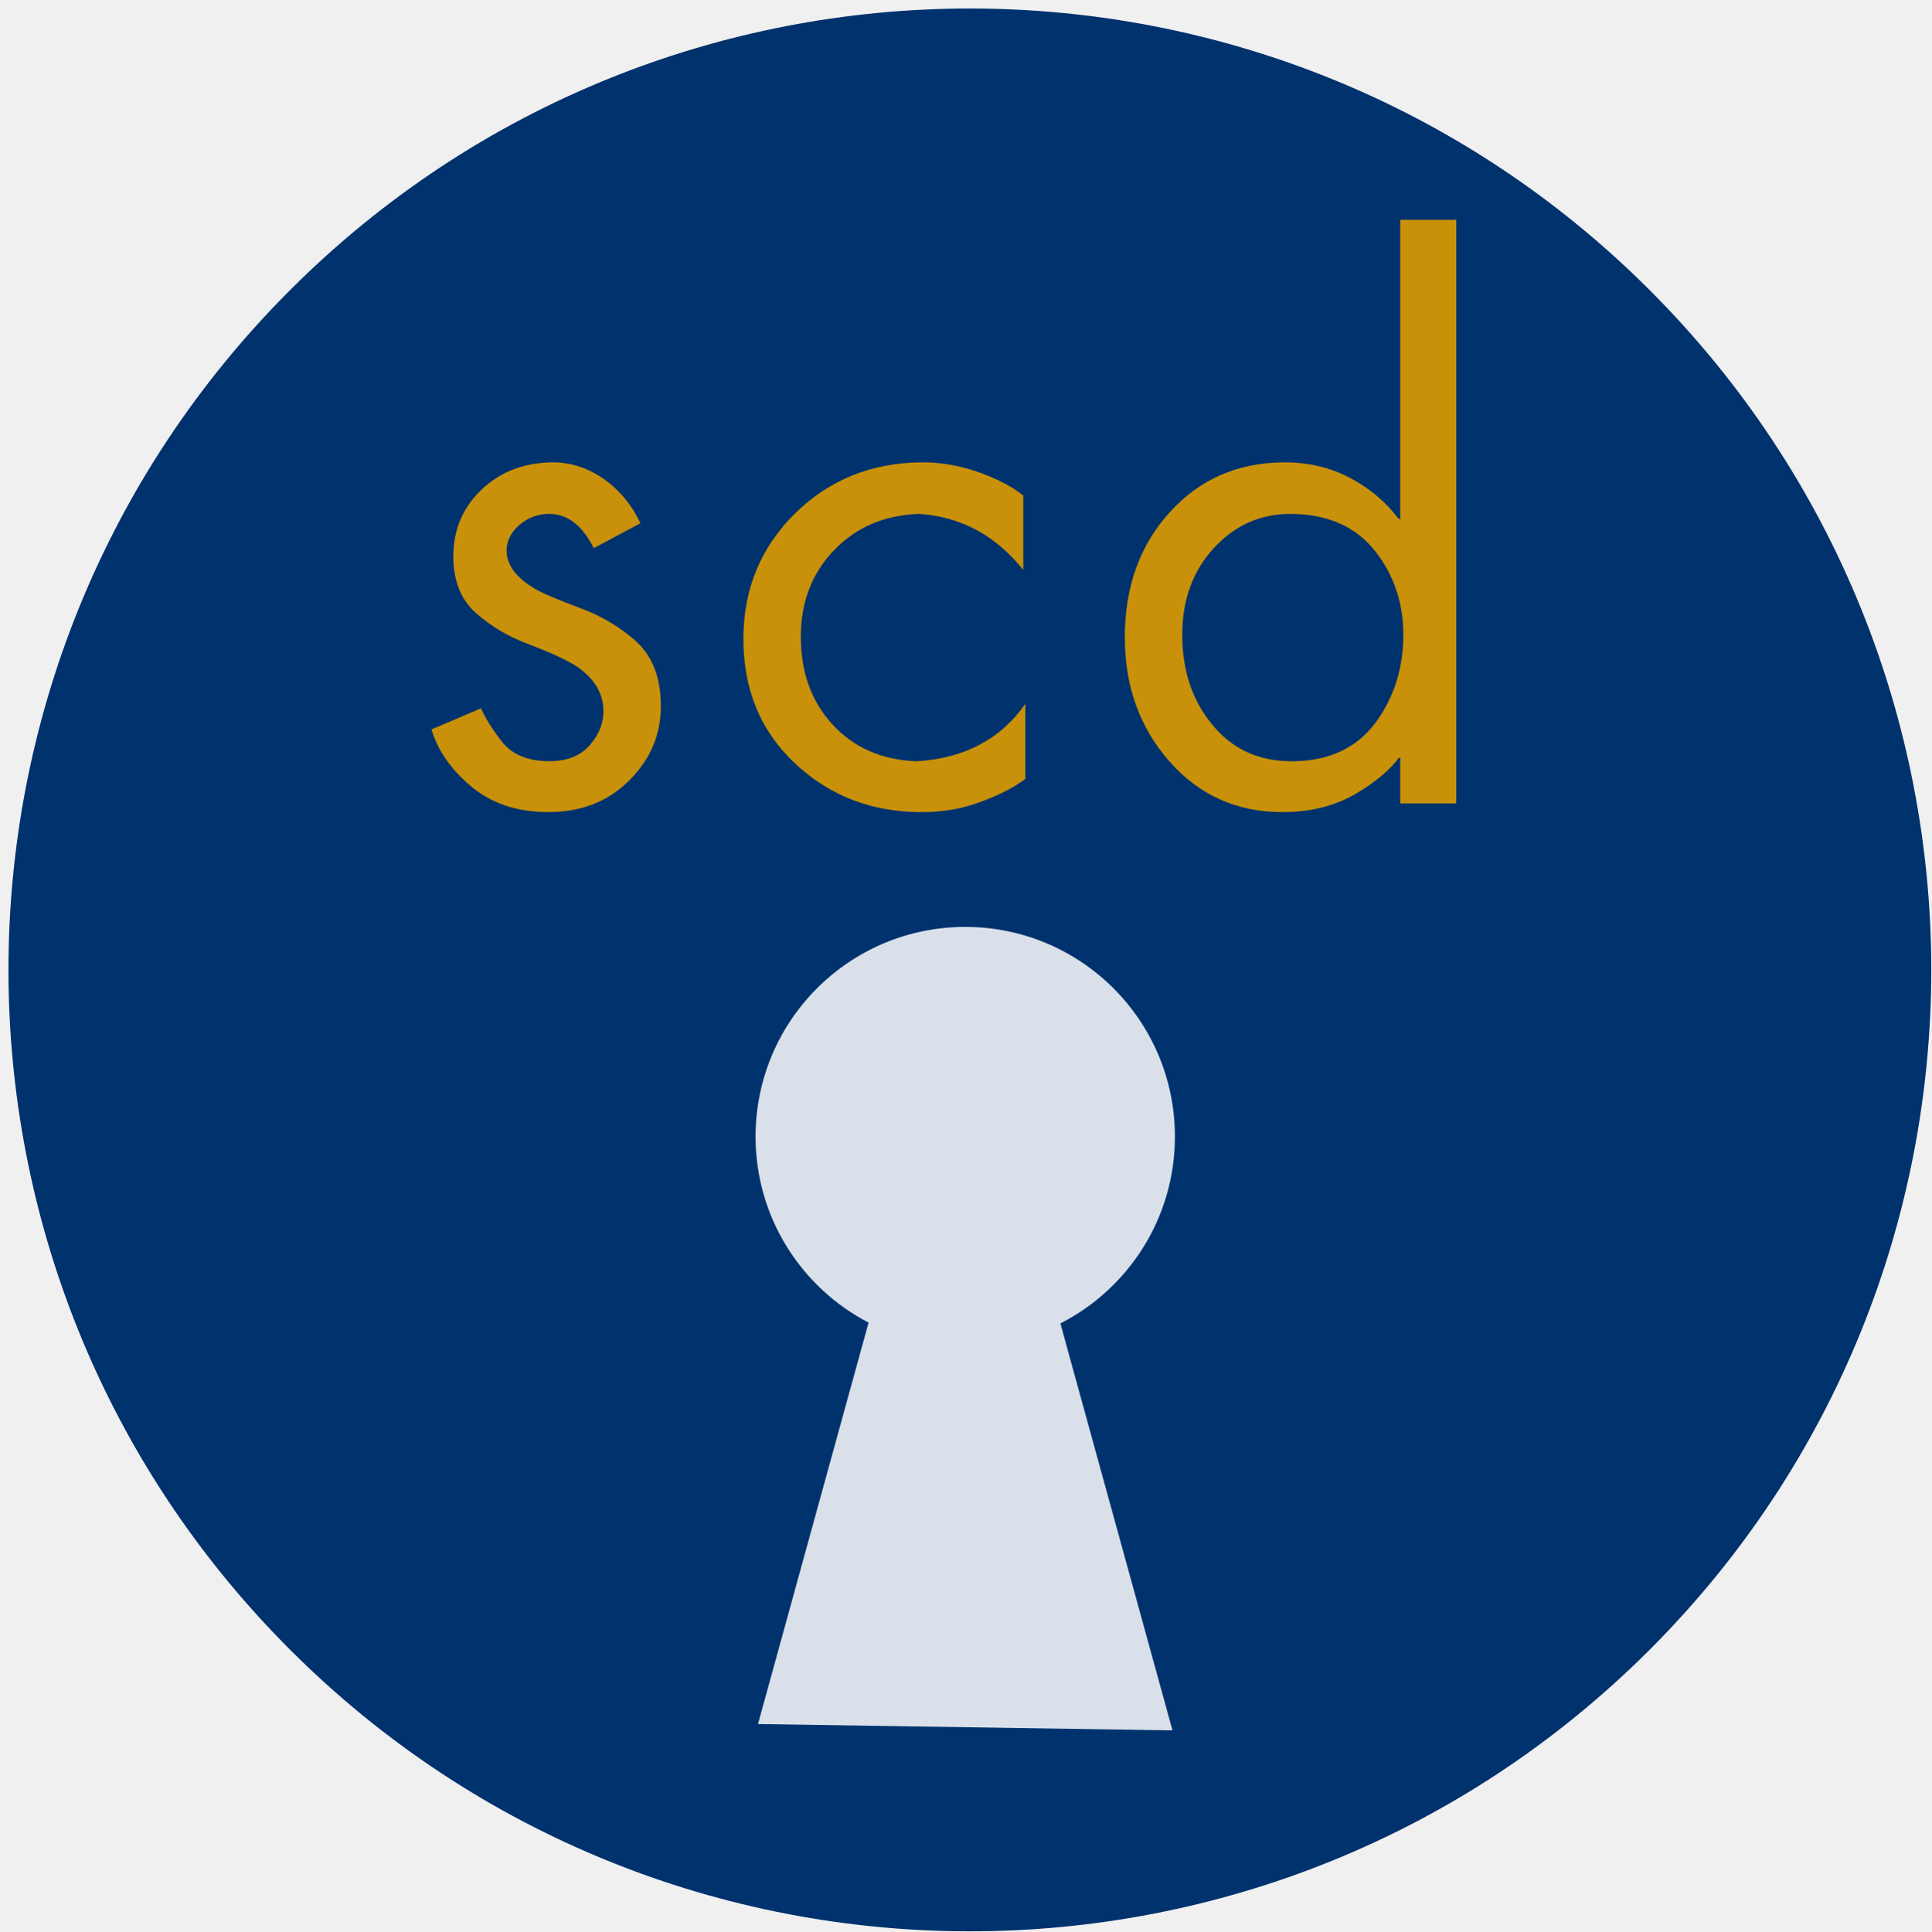
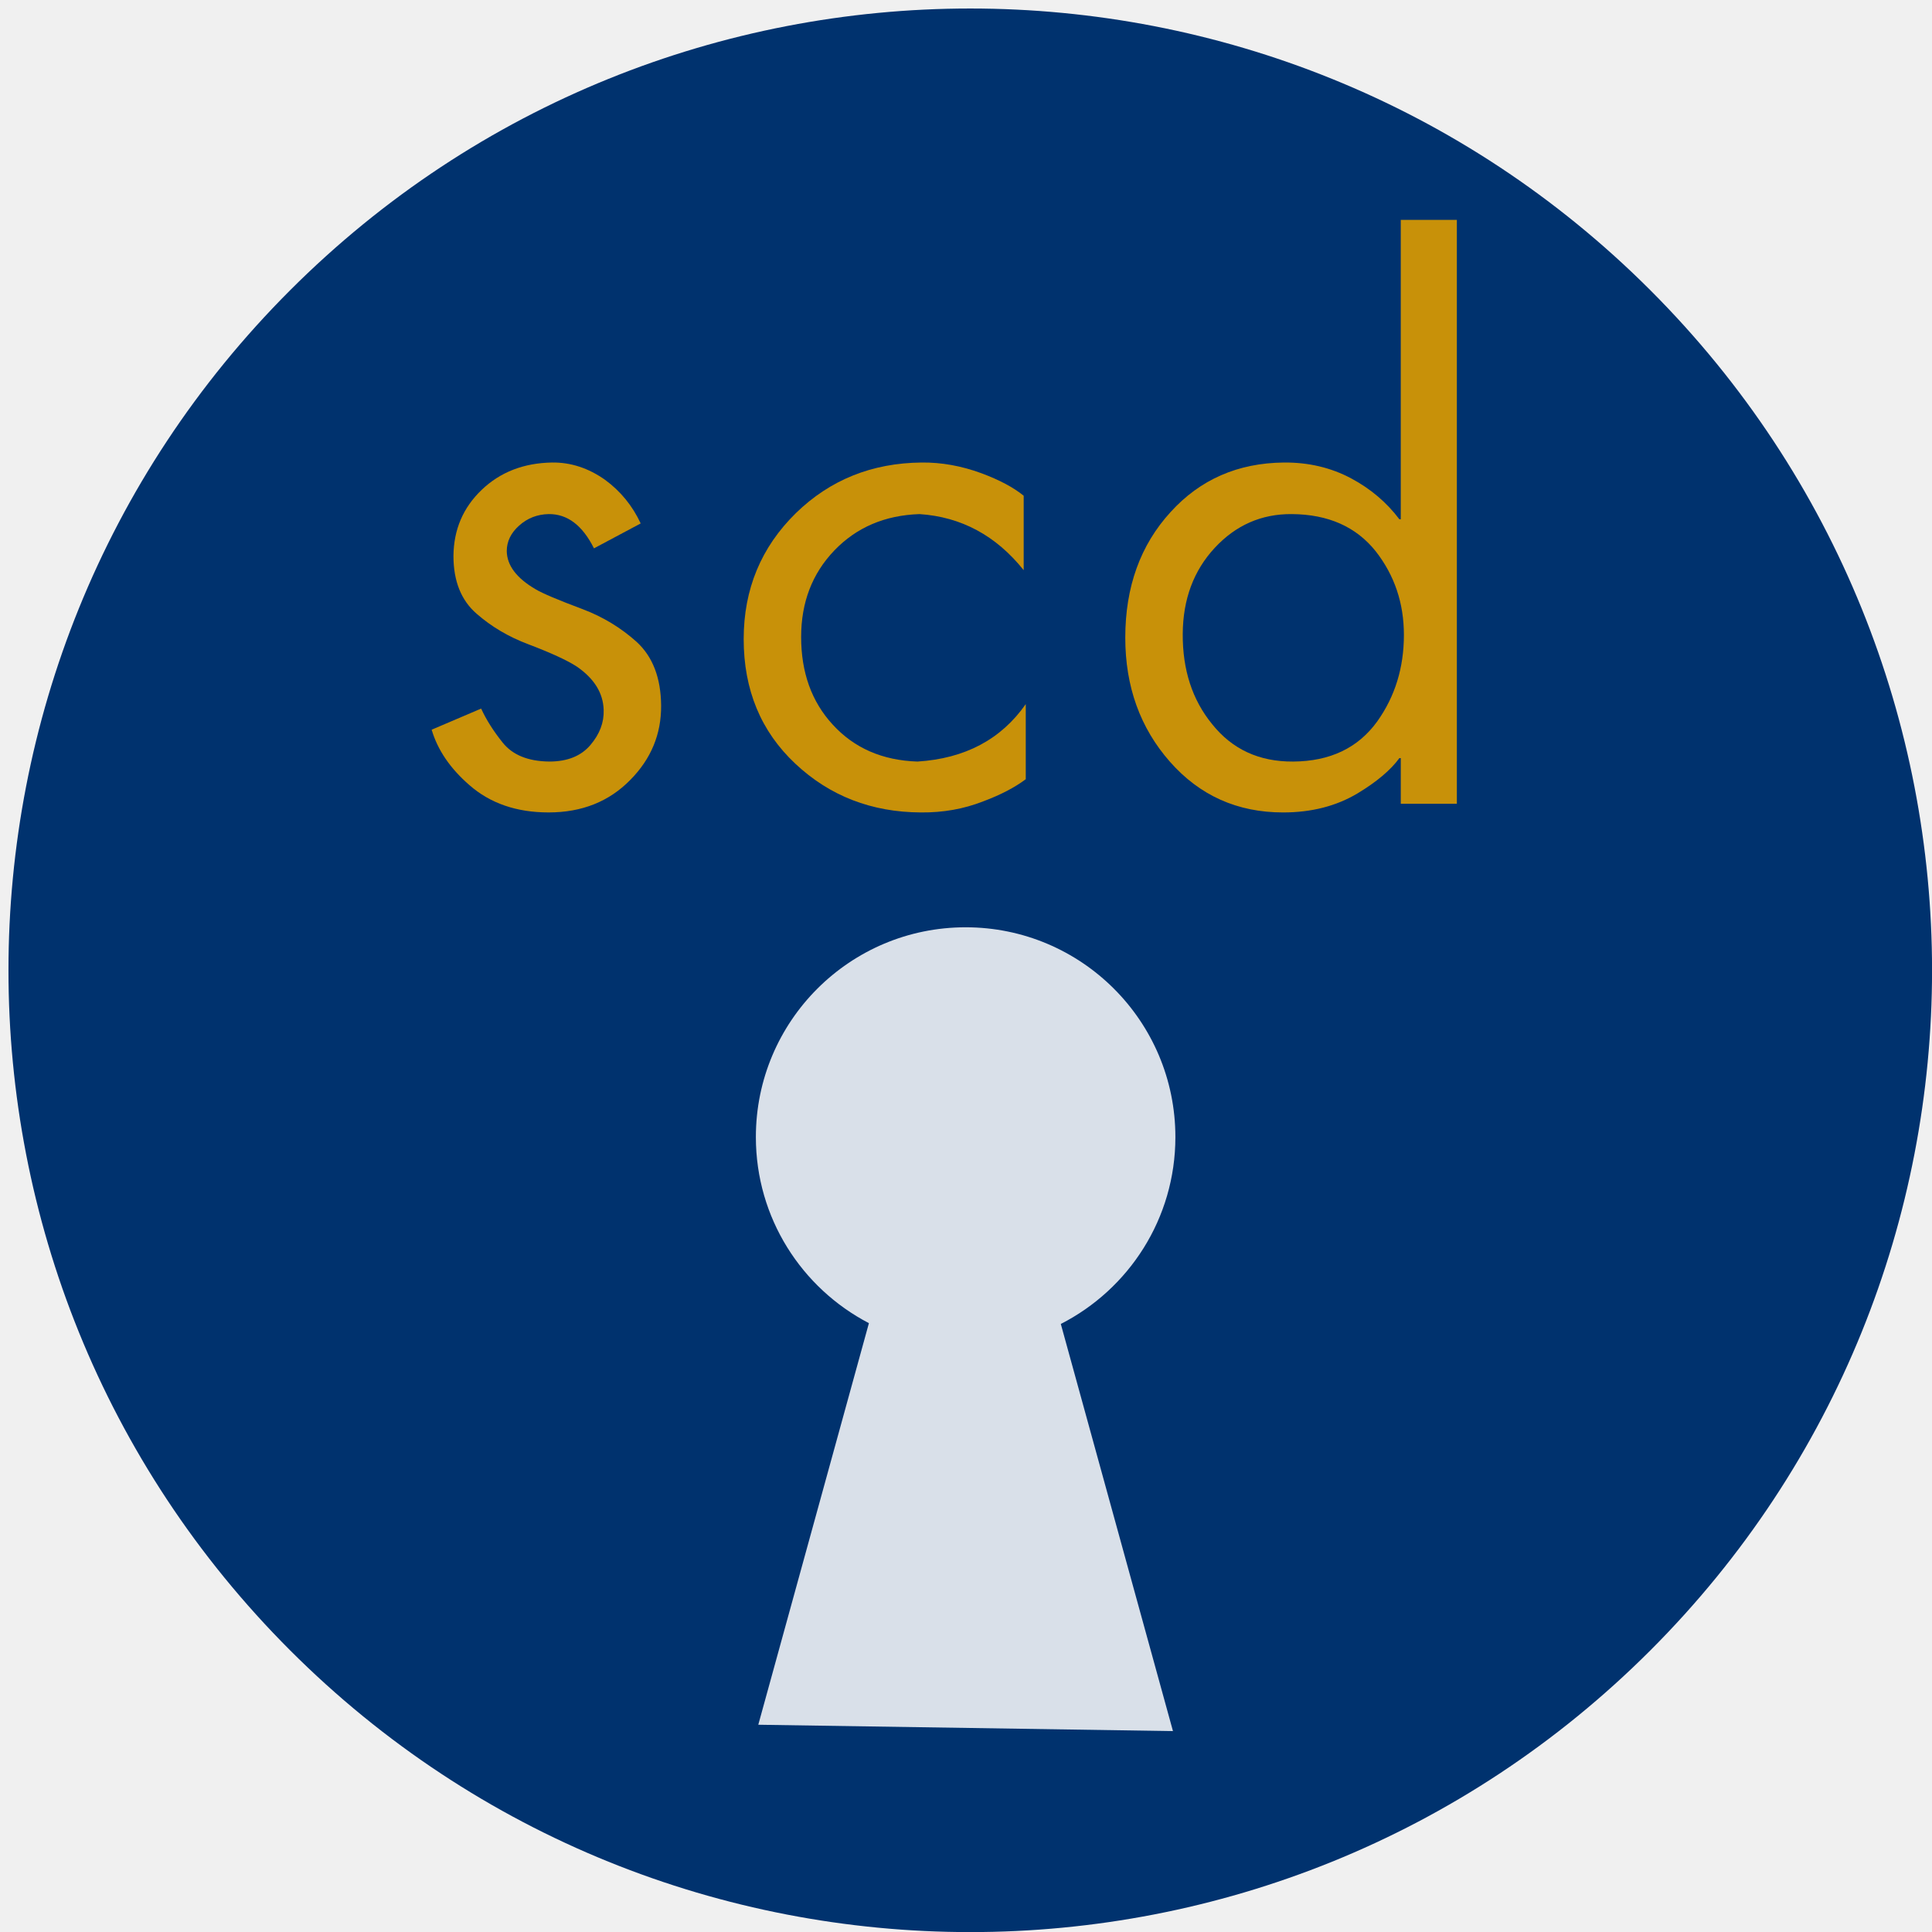
- <svg xmlns="http://www.w3.org/2000/svg" version="1.1" x="0px" y="0px" viewBox="154.229 -1812.768 283.465 283.465" enable-background="new 154.229 -1812.768 283.465 283.465" xml:space="preserve">
+ <svg xmlns="http://www.w3.org/2000/svg" version="1.1" x="0px" y="0px" width="40px" height="40px" viewBox="154.229 -1812.768 283.465 283.465" enable-background="new 154.229 -1812.768 283.465 283.465" xml:space="preserve">
  <g id="_x2D_--" display="none">
</g>
  <g id="fond" display="none">
    <ellipse transform="matrix(0.7071 -0.7071 0.7071 0.7071 1268.029 -279.5426)" display="inline" fill="#21558B" cx="296.577" cy="-1670.417" rx="141.116" ry="141.117" />
  </g>
  <g id="_x30_0326E">
    <ellipse transform="matrix(0.7071 -0.7071 0.7071 0.7071 1268.029 -279.5426)" fill="#00326E" cx="296.577" cy="-1670.417" rx="141.116" ry="141.117" />
  </g>
  <g id="A" display="none">
    <g id="Calque_2" display="inline">
	</g>
    <g id="Calque_7" display="inline">
	</g>
  </g>
  <g id="B" display="none">
    <g display="inline" opacity="0.9">
      <path fill="#FFFFFF" d="M335.829-1750.821c6.973-1.57,13.603-1.333,19.893,0.718l-21.123,21.123l0.82,15.381l7.998,7.998    l15.176,0.82l21.123-21.123c2.186,6.29,2.493,12.92,0.923,19.893c-1.573,6.973-4.89,12.92-9.946,17.842    c-4.787,4.787-10.356,8.033-16.714,9.741c-6.357,1.711-12.683,1.743-18.97,0.103c-22.424,15.724-41.496,34.386-57.217,55.986    c2.051,6.29,2.256,12.817,0.615,19.585s-4.922,12.612-9.844,17.534c-5.06,5.06-11.074,8.376-18.047,9.946    s-13.605,1.263-19.893-0.923l21.123-21.123l-0.82-15.176l-7.998-7.998l-15.176-0.82l-21.123,21.123    c-2.188-6.287-2.496-12.92-0.923-19.893c1.57-6.973,4.887-12.987,9.946-18.047c5.467-5.467,12.029-8.886,19.688-10.254    c7.655-1.365,14.833-0.545,21.533,2.461c19.822-14.355,37.459-32.47,52.91-54.346c-2.871-6.697-3.589-13.772-2.153-21.226    c1.436-7.45,4.819-13.91,10.151-19.38C322.839-1745.932,328.856-1749.248,335.829-1750.821z" />
    </g>
  </g>
  <g id="B_bis">
</g>
  <g id="C">
    <g>
      <path fill="#C89109" d="M235.232-1744.907c2.742-0.033,5.332,0.813,7.77,2.539c2.268,1.659,4.012,3.792,5.23,6.398l-6.855,3.656    c-1.693-3.385-3.91-5.061-6.652-5.027c-1.659,0.034-3.098,0.593-4.316,1.676c-1.219,1.084-1.828,2.336-1.828,3.758    c0.033,2.1,1.438,3.961,4.215,5.586c1.016,0.609,3.334,1.592,6.957,2.945c2.945,1.117,5.568,2.709,7.871,4.773    c2.369,2.167,3.571,5.281,3.605,9.344c0.033,4.198-1.473,7.838-4.52,10.918c-3.115,3.183-7.109,4.773-11.984,4.773    c-4.706,0-8.582-1.337-11.629-4.012c-2.811-2.438-4.655-5.146-5.535-8.125l7.262-3.098c0.744,1.625,1.794,3.284,3.148,4.977    c1.455,1.828,3.74,2.76,6.855,2.793c2.641,0,4.646-0.804,6.018-2.412c1.371-1.607,2.022-3.326,1.955-5.154    c-0.068-2.471-1.371-4.587-3.91-6.348c-1.389-0.914-3.775-2.014-7.16-3.301c-2.878-1.083-5.4-2.572-7.566-4.469    c-2.269-1.963-3.402-4.79-3.402-8.48c0.033-3.859,1.413-7.092,4.139-9.699C227.623-1743.501,231.068-1744.838,235.232-1744.907z" />
      <path fill="#C89109" d="M263.343-1719.008c0-7.313,2.556-13.474,7.668-18.484c5.01-4.875,11.154-7.346,18.434-7.414    c2.911-0.033,5.84,0.491,8.785,1.574c2.641,0.982,4.705,2.082,6.195,3.301v10.918c-4.063-5.078-9.158-7.82-15.285-8.227    c-5.078,0.17-9.242,1.947-12.492,5.332c-3.25,3.386-4.875,7.617-4.875,12.695c0,5.214,1.54,9.496,4.621,12.848    c3.148,3.453,7.295,5.265,12.441,5.434c6.974-0.439,12.271-3.25,15.895-8.43v11.02c-1.625,1.219-3.707,2.303-6.246,3.25    c-2.844,1.117-5.891,1.658-9.141,1.625c-7.245-0.034-13.39-2.42-18.434-7.16C265.864-1705.466,263.343-1711.56,263.343-1719.008z" />
      <path fill="#C89109" d="M367.98-1780.504v85.668h-8.227v-6.703h-0.203c-1.287,1.761-3.335,3.487-6.145,5.18    c-3.115,1.861-6.754,2.793-10.918,2.793c-6.703,0-12.238-2.479-16.605-7.439c-4.367-4.959-6.551-11.027-6.551-18.205    c0-7.447,2.217-13.592,6.652-18.434c4.333-4.773,9.868-7.193,16.605-7.262c3.622-0.033,6.923,0.745,9.902,2.336    c2.844,1.523,5.196,3.521,7.059,5.992h0.203v-43.926H367.98z M327.762-1719.77c-0.034,5.281,1.404,9.699,4.316,13.254    c2.945,3.69,6.906,5.519,11.883,5.484c5.416-0.033,9.529-1.997,12.34-5.891c2.606-3.656,3.91-7.888,3.91-12.695    c0-4.638-1.371-8.717-4.113-12.238c-2.878-3.622-6.991-5.45-12.34-5.484c-4.436-0.033-8.201,1.617-11.299,4.951    C329.361-1729.054,327.795-1724.848,327.762-1719.77z" />
    </g>
    <path opacity="0.85" fill="#FFFFFF" d="M326.683-1645.939c0-16.997-13.779-30.776-30.776-30.776s-30.776,13.779-30.776,30.776   c0,11.877,6.733,22.176,16.586,27.307l-16.231,58.919l60.842,0.934l-16.456-59.737   C319.848-1623.607,326.683-1633.971,326.683-1645.939z" />
  </g>
  <g id="titres">
</g>
  <g id="réserve" display="none">
    <g display="inline" opacity="0.8">
      <path fill="#FFFFFF" d="M224.279-1577.706c44.334-1.854,89.355-1.854,135.059,0c-3.516,7.324-12.063,11.719-25.635,13.184    c-3.321,0.392-17.432,0.586-42.334,0.586c-25.587,0-39.063-0.048-40.43-0.146C238.145-1565.449,229.26-1569.99,224.279-1577.706z     M344.543-1679.366c10.155-1.561,18.018,0.783,23.584,7.031c4.98,5.47,7.079,12.305,6.299,20.508    c-0.685,8.302-3.955,14.454-9.814,18.457c-6.643,4.493-14.941,4.64-24.902,0.439c-8.203,21.583-17.432,37.354-27.686,47.314    h-40.43c-25.781-27.832-36.28-62.695-31.494-104.59c11.719-1.758,28.367-2.49,49.951-2.197c29.1,0.392,46.63,0.49,52.588,0.293    c1.268,0.783,1.952,2.541,2.051,5.273c0,0.783,0,2.051,0,3.809C344.591-1681.367,344.543-1680.146,344.543-1679.366z     M276.574-1601.437c1.073-2.538,0.634-5.663-1.318-9.375c-0.586-1.073-1.563-2.685-2.93-4.834    c-1.271-1.952-2.149-3.465-2.637-4.541c-5.764-11.229-10.06-24.364-12.891-39.404h-3.955c0,0.293-0.197,0.732-0.586,1.318    c-0.392,0.49-0.49,1.025-0.293,1.611c0.389,11.037,3.318,22.559,8.789,34.57C266.32-1609.786,271.594-1602.901,276.574-1601.437z     M281.555-1717.745c0.194-5.468-3.907-11.133-12.305-16.992c-8.789-6.152-13.575-11.668-14.355-16.553    c-1.563-10.155,4.688-17.725,18.75-22.705c-0.685,1.563-1.516,3.321-2.49,5.273c-1.172,2.442-1.856,3.809-2.051,4.102    c-1.271,2.833-1.758,5.617-1.465,8.35c0.682,4.786,5.566,10.451,14.648,16.992c8.789,6.251,13.133,11.769,13.037,16.553    c-0.099,4.395-2.49,8.253-7.178,11.572c-1.856,1.271-6.397,3.662-13.623,7.178c0.487-1.952,1.806-4.296,3.955-7.031    C280.431-1713.447,281.456-1715.694,281.555-1717.745z M309.094-1703.976c5.273-5.663,7.324-10.936,6.152-15.82    c-0.879-3.612-3.809-7.713-8.789-12.305c-7.521-6.933-11.671-10.888-12.451-11.865c-4.006-4.784-5.566-9.521-4.688-14.209    c1.172-6.347,7.42-11.62,18.75-15.82c-0.685,2.442-1.809,4.688-3.369,6.738c-1.465,1.856-2.296,3.566-2.49,5.127    c-0.685,4.395,0.535,8.4,3.662,12.012c1.758,1.955,5.321,4.884,10.693,8.789c4.98,3.614,8.35,6.69,10.107,9.229    c2.637,3.907,3.369,8.35,2.197,13.33c-0.783,3.028-3.369,5.91-7.764,8.643C320.813-1709.931,316.807-1707.88,309.094-1703.976z     M342.639-1643.771c5.859,3.809,10.888,4.445,15.088,1.904c3.516-2.245,5.516-6.006,6.006-11.279    c0.487-5.273-0.831-9.276-3.955-12.012c-3.713-3.223-8.789-3.369-15.234-0.439c0.293,3.126,0.048,6.837-0.732,11.133    C343.027-1649.776,342.639-1646.21,342.639-1643.771z" />
    </g>
  </g>
</svg>
